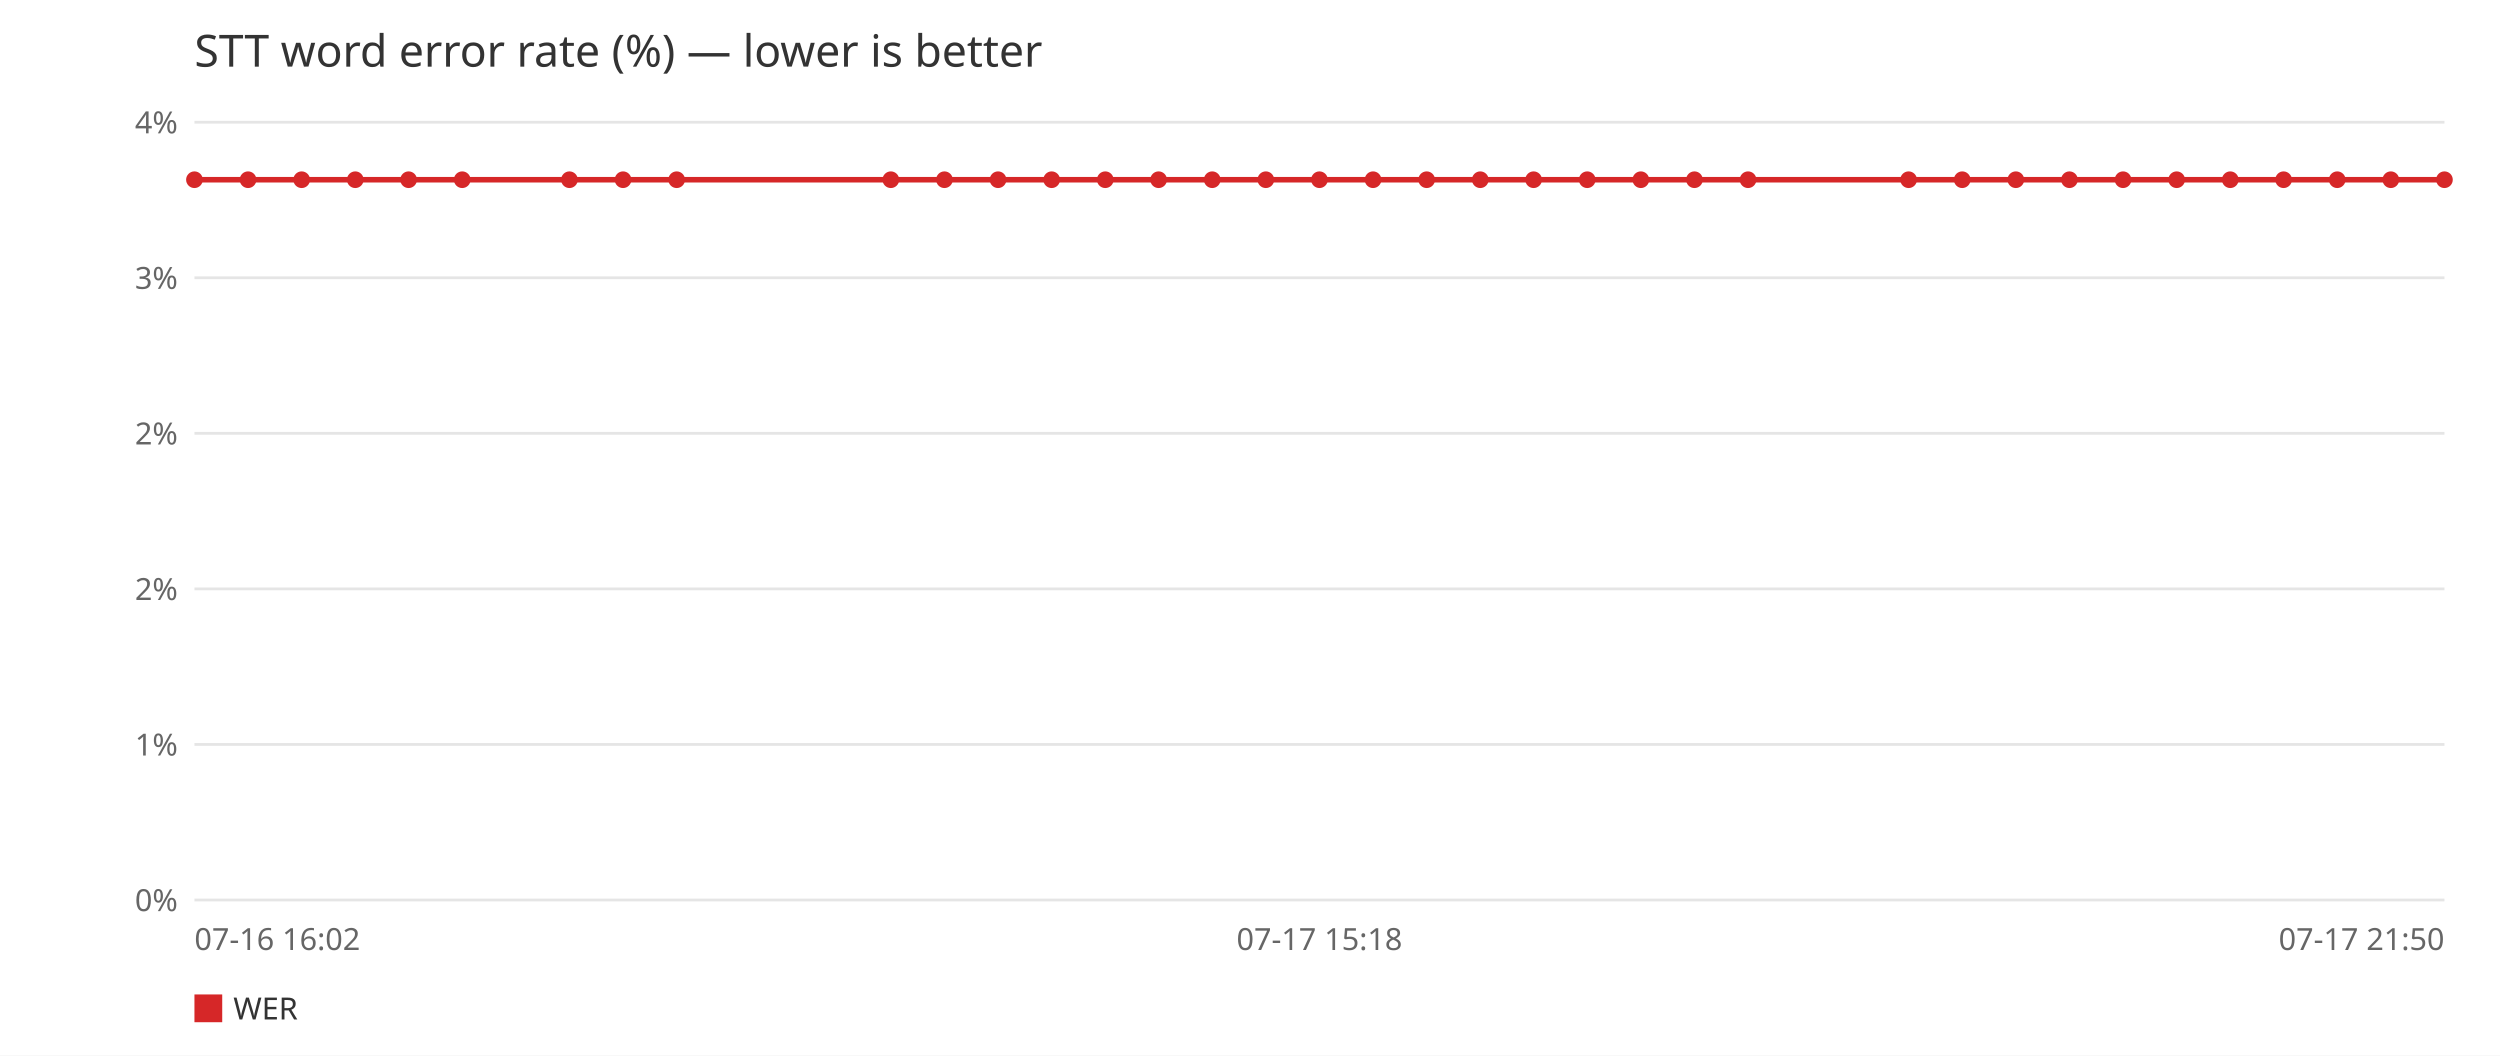
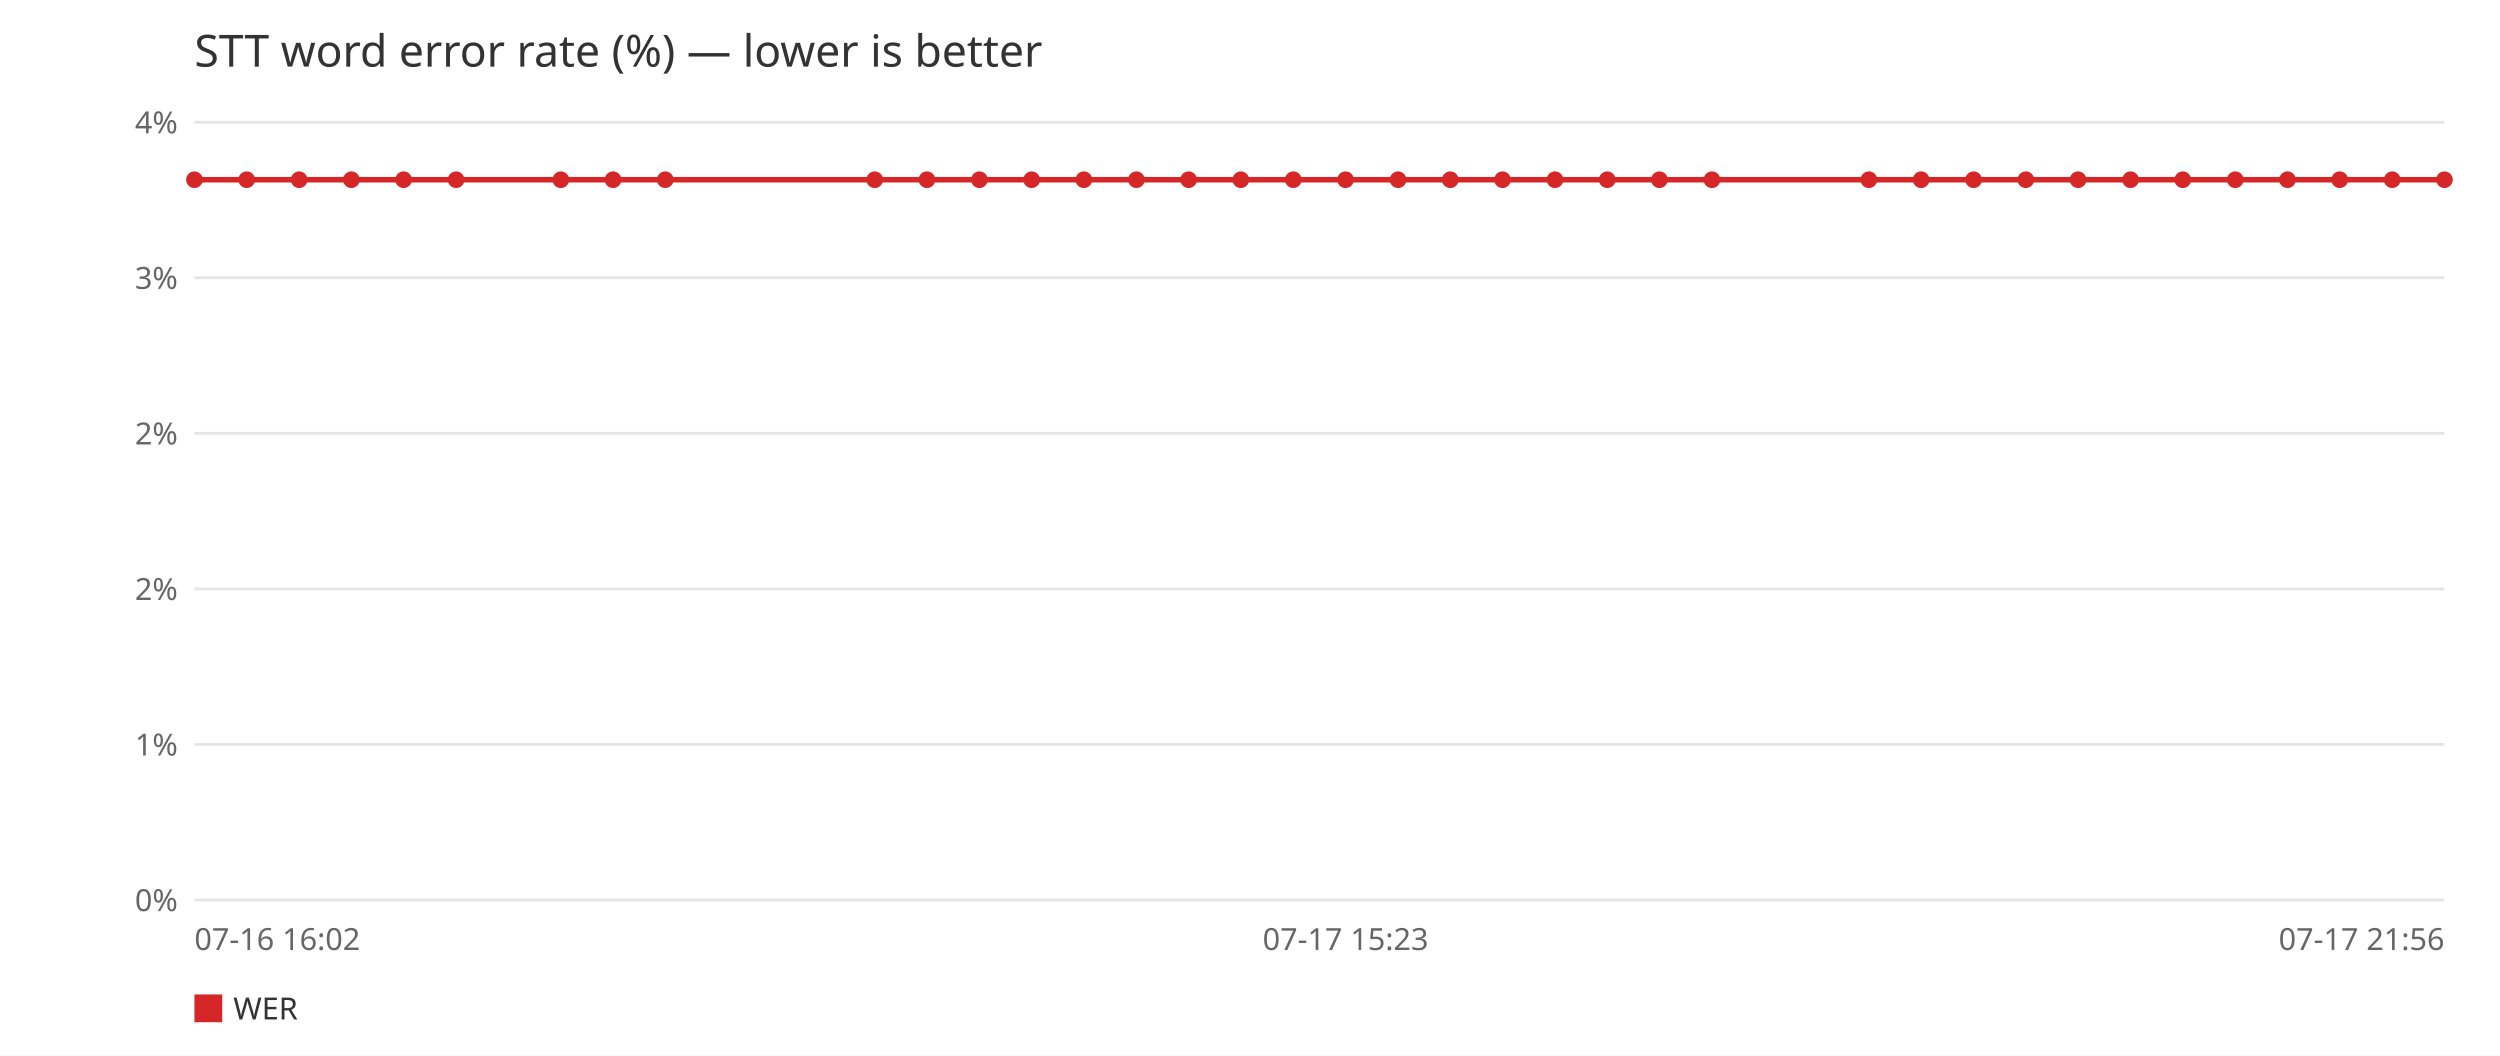
<svg xmlns="http://www.w3.org/2000/svg" width="900" height="380" viewBox="0 0 900 380" font-family="sans-serif">
  <rect width="900" height="380" fill="white" />
  <text x="70" y="24" font-size="16" fill="#333">STT word error rate (%) — lower is better</text>
  <line x1="70" y1="324.0" x2="880" y2="324.0" stroke="#e5e5e5" />
  <text x="64" y="328.0" font-size="11" fill="#666" text-anchor="end">0%</text>
  <line x1="70" y1="268.0" x2="880" y2="268.0" stroke="#e5e5e5" />
  <text x="64" y="272.0" font-size="11" fill="#666" text-anchor="end">1%</text>
  <line x1="70" y1="212.0" x2="880" y2="212.0" stroke="#e5e5e5" />
  <text x="64" y="216.0" font-size="11" fill="#666" text-anchor="end">2%</text>
  <line x1="70" y1="156.0" x2="880" y2="156.0" stroke="#e5e5e5" />
  <text x="64" y="160.0" font-size="11" fill="#666" text-anchor="end">2%</text>
  <line x1="70" y1="100.0" x2="880" y2="100.0" stroke="#e5e5e5" />
  <text x="64" y="104.0" font-size="11" fill="#666" text-anchor="end">3%</text>
  <line x1="70" y1="44.0" x2="880" y2="44.0" stroke="#e5e5e5" />
  <text x="64" y="48.0" font-size="11" fill="#666" text-anchor="end">4%</text>
  <text x="70.0" y="342" font-size="11" fill="#666" text-anchor="start">07-16 16:02</text>
-   <text x="475.0" y="342" font-size="11" fill="#666" text-anchor="middle">07-17 15:18</text>
-   <text x="880.0" y="342" font-size="11" fill="#666" text-anchor="end">07-17 21:50</text>
-   <polyline points="70.0,64.7 89.3,64.7 108.6,64.7 127.9,64.7 147.1,64.7 166.4,64.7 205.0,64.7 224.3,64.7 243.6,64.7 320.7,64.7 340.0,64.7 359.3,64.7 378.6,64.7 397.9,64.7 417.1,64.7 436.4,64.7 455.7,64.7 475.0,64.7 494.3,64.7 513.6,64.7 532.9,64.7 552.1,64.7 571.4,64.7 590.7,64.7 610.0,64.7 629.3,64.7 687.1,64.7 706.4,64.7 725.7,64.7 745.0,64.7 764.3,64.7 783.6,64.7 802.9,64.7 822.1,64.7 841.4,64.7 860.7,64.7 880.0,64.7" fill="none" stroke="#d62728" stroke-width="2" />
+   <text x="484.4" y="342" font-size="11" fill="#666" text-anchor="middle">07-17 15:23</text>
+   <text x="880.0" y="342" font-size="11" fill="#666" text-anchor="end">07-17 21:56</text>
+   <polyline points="70.0,64.7 88.8,64.7 107.7,64.7 126.5,64.7 145.3,64.7 164.2,64.7 201.9,64.7 220.7,64.7 239.5,64.7 314.9,64.7 333.7,64.7 352.6,64.7 371.4,64.7 390.2,64.7 409.1,64.7 427.9,64.7 446.7,64.7 465.6,64.7 484.4,64.7 503.3,64.7 522.1,64.7 540.9,64.7 559.8,64.7 578.6,64.7 597.4,64.7 616.3,64.7 672.8,64.7 691.6,64.7 710.5,64.7 729.3,64.7 748.1,64.7 767.0,64.7 785.8,64.7 804.7,64.7 823.5,64.7 842.3,64.7 861.2,64.7 880.0,64.7" fill="none" stroke="#d62728" stroke-width="2" />
  <circle cx="70.0" cy="64.7" r="3" fill="#d62728" />
-   <circle cx="89.3" cy="64.7" r="3" fill="#d62728" />
-   <circle cx="108.6" cy="64.7" r="3" fill="#d62728" />
-   <circle cx="127.9" cy="64.7" r="3" fill="#d62728" />
-   <circle cx="147.1" cy="64.7" r="3" fill="#d62728" />
-   <circle cx="166.4" cy="64.7" r="3" fill="#d62728" />
-   <circle cx="205.0" cy="64.7" r="3" fill="#d62728" />
-   <circle cx="224.3" cy="64.7" r="3" fill="#d62728" />
-   <circle cx="243.6" cy="64.7" r="3" fill="#d62728" />
-   <circle cx="320.7" cy="64.7" r="3" fill="#d62728" />
-   <circle cx="340.0" cy="64.7" r="3" fill="#d62728" />
-   <circle cx="359.3" cy="64.7" r="3" fill="#d62728" />
-   <circle cx="378.6" cy="64.7" r="3" fill="#d62728" />
-   <circle cx="397.9" cy="64.7" r="3" fill="#d62728" />
-   <circle cx="417.1" cy="64.7" r="3" fill="#d62728" />
-   <circle cx="436.4" cy="64.7" r="3" fill="#d62728" />
-   <circle cx="455.7" cy="64.7" r="3" fill="#d62728" />
-   <circle cx="475.0" cy="64.7" r="3" fill="#d62728" />
-   <circle cx="494.3" cy="64.7" r="3" fill="#d62728" />
-   <circle cx="513.6" cy="64.7" r="3" fill="#d62728" />
-   <circle cx="532.9" cy="64.7" r="3" fill="#d62728" />
-   <circle cx="552.1" cy="64.7" r="3" fill="#d62728" />
-   <circle cx="571.4" cy="64.7" r="3" fill="#d62728" />
-   <circle cx="590.7" cy="64.7" r="3" fill="#d62728" />
-   <circle cx="610.0" cy="64.7" r="3" fill="#d62728" />
-   <circle cx="629.3" cy="64.7" r="3" fill="#d62728" />
-   <circle cx="687.1" cy="64.7" r="3" fill="#d62728" />
-   <circle cx="706.4" cy="64.7" r="3" fill="#d62728" />
-   <circle cx="725.7" cy="64.7" r="3" fill="#d62728" />
-   <circle cx="745.0" cy="64.7" r="3" fill="#d62728" />
-   <circle cx="764.3" cy="64.7" r="3" fill="#d62728" />
-   <circle cx="783.6" cy="64.7" r="3" fill="#d62728" />
-   <circle cx="802.9" cy="64.7" r="3" fill="#d62728" />
-   <circle cx="822.1" cy="64.7" r="3" fill="#d62728" />
-   <circle cx="841.4" cy="64.7" r="3" fill="#d62728" />
-   <circle cx="860.7" cy="64.7" r="3" fill="#d62728" />
+   <circle cx="88.8" cy="64.7" r="3" fill="#d62728" />
+   <circle cx="107.7" cy="64.7" r="3" fill="#d62728" />
+   <circle cx="126.5" cy="64.7" r="3" fill="#d62728" />
+   <circle cx="145.3" cy="64.7" r="3" fill="#d62728" />
+   <circle cx="164.2" cy="64.7" r="3" fill="#d62728" />
+   <circle cx="201.9" cy="64.7" r="3" fill="#d62728" />
+   <circle cx="220.7" cy="64.7" r="3" fill="#d62728" />
+   <circle cx="239.5" cy="64.7" r="3" fill="#d62728" />
+   <circle cx="314.9" cy="64.7" r="3" fill="#d62728" />
+   <circle cx="333.7" cy="64.7" r="3" fill="#d62728" />
+   <circle cx="352.6" cy="64.7" r="3" fill="#d62728" />
+   <circle cx="371.4" cy="64.7" r="3" fill="#d62728" />
+   <circle cx="390.2" cy="64.7" r="3" fill="#d62728" />
+   <circle cx="409.1" cy="64.7" r="3" fill="#d62728" />
+   <circle cx="427.9" cy="64.7" r="3" fill="#d62728" />
+   <circle cx="446.7" cy="64.7" r="3" fill="#d62728" />
+   <circle cx="465.6" cy="64.7" r="3" fill="#d62728" />
+   <circle cx="484.4" cy="64.7" r="3" fill="#d62728" />
+   <circle cx="503.3" cy="64.7" r="3" fill="#d62728" />
+   <circle cx="522.1" cy="64.7" r="3" fill="#d62728" />
+   <circle cx="540.9" cy="64.7" r="3" fill="#d62728" />
+   <circle cx="559.8" cy="64.7" r="3" fill="#d62728" />
+   <circle cx="578.6" cy="64.7" r="3" fill="#d62728" />
+   <circle cx="597.4" cy="64.7" r="3" fill="#d62728" />
+   <circle cx="616.3" cy="64.7" r="3" fill="#d62728" />
+   <circle cx="672.8" cy="64.7" r="3" fill="#d62728" />
+   <circle cx="691.6" cy="64.7" r="3" fill="#d62728" />
+   <circle cx="710.5" cy="64.7" r="3" fill="#d62728" />
+   <circle cx="729.3" cy="64.7" r="3" fill="#d62728" />
+   <circle cx="748.1" cy="64.7" r="3" fill="#d62728" />
+   <circle cx="767.0" cy="64.7" r="3" fill="#d62728" />
+   <circle cx="785.8" cy="64.7" r="3" fill="#d62728" />
+   <circle cx="804.7" cy="64.7" r="3" fill="#d62728" />
+   <circle cx="823.5" cy="64.7" r="3" fill="#d62728" />
+   <circle cx="842.3" cy="64.7" r="3" fill="#d62728" />
+   <circle cx="861.2" cy="64.7" r="3" fill="#d62728" />
  <circle cx="880.0" cy="64.7" r="3" fill="#d62728" />
  <rect x="70.0" y="358" width="10" height="10" fill="#d62728" />
  <text x="84.0" y="367" font-size="11" fill="#333">WER</text>
</svg>
